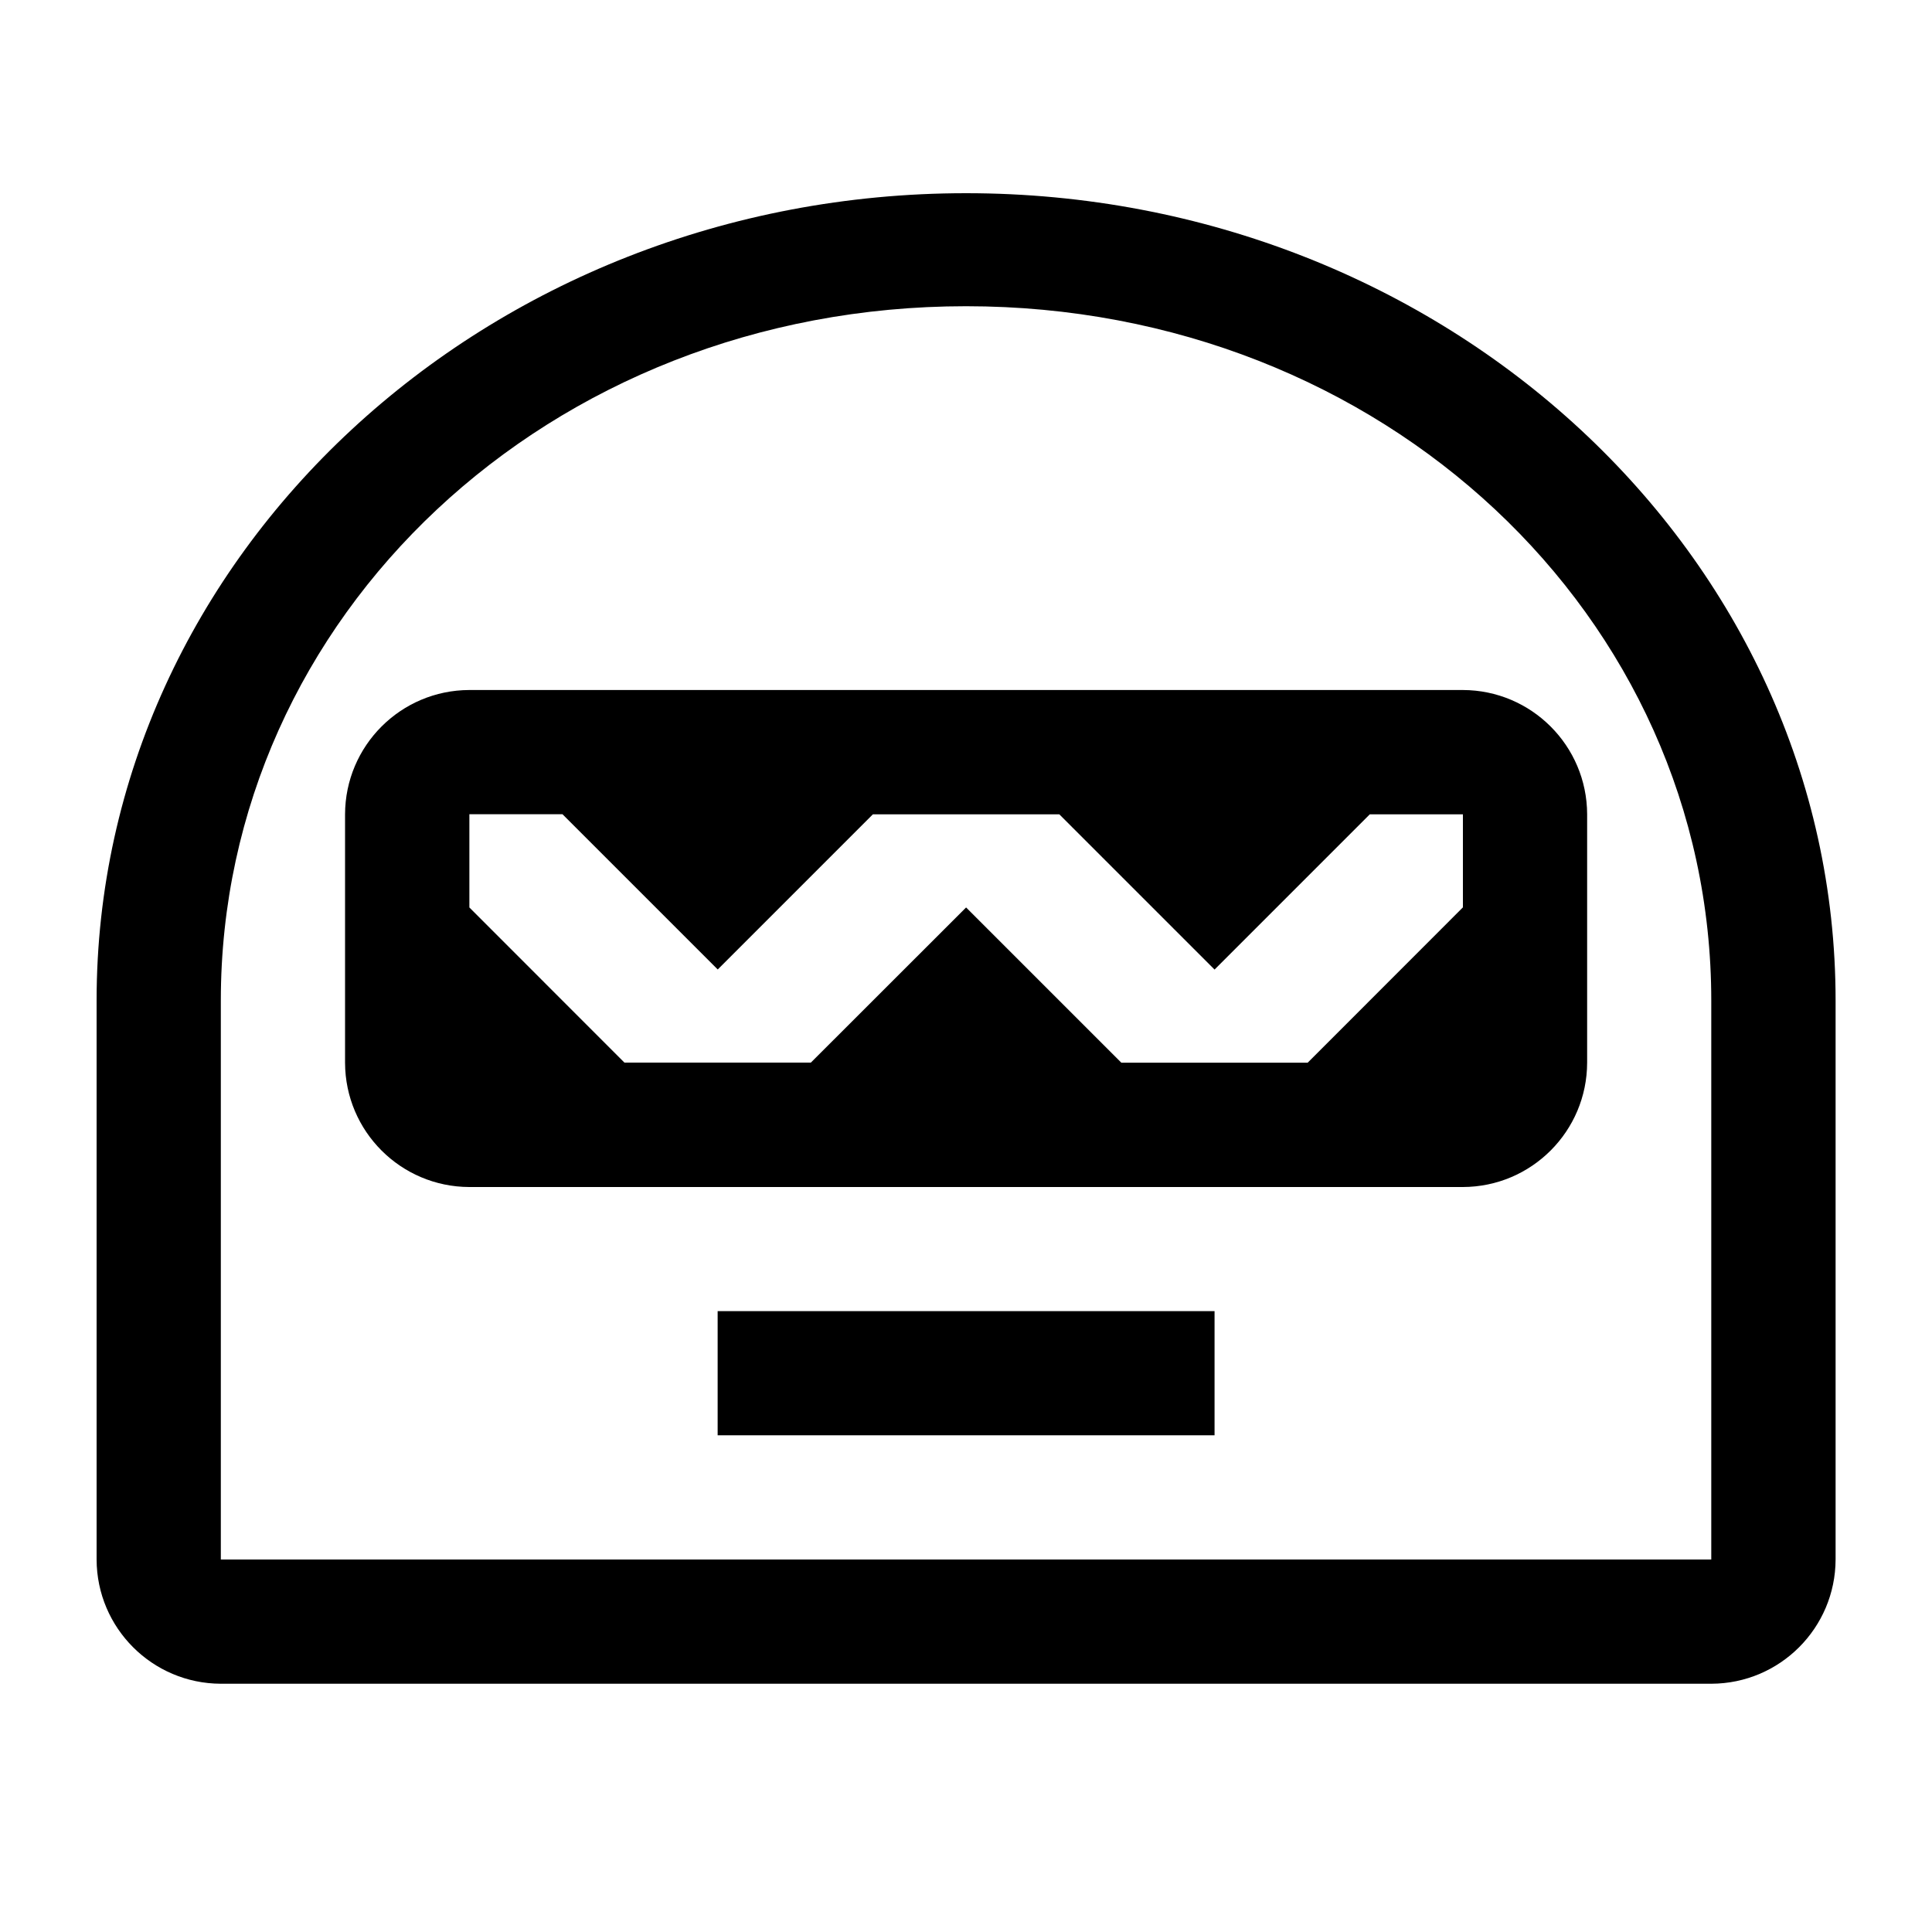
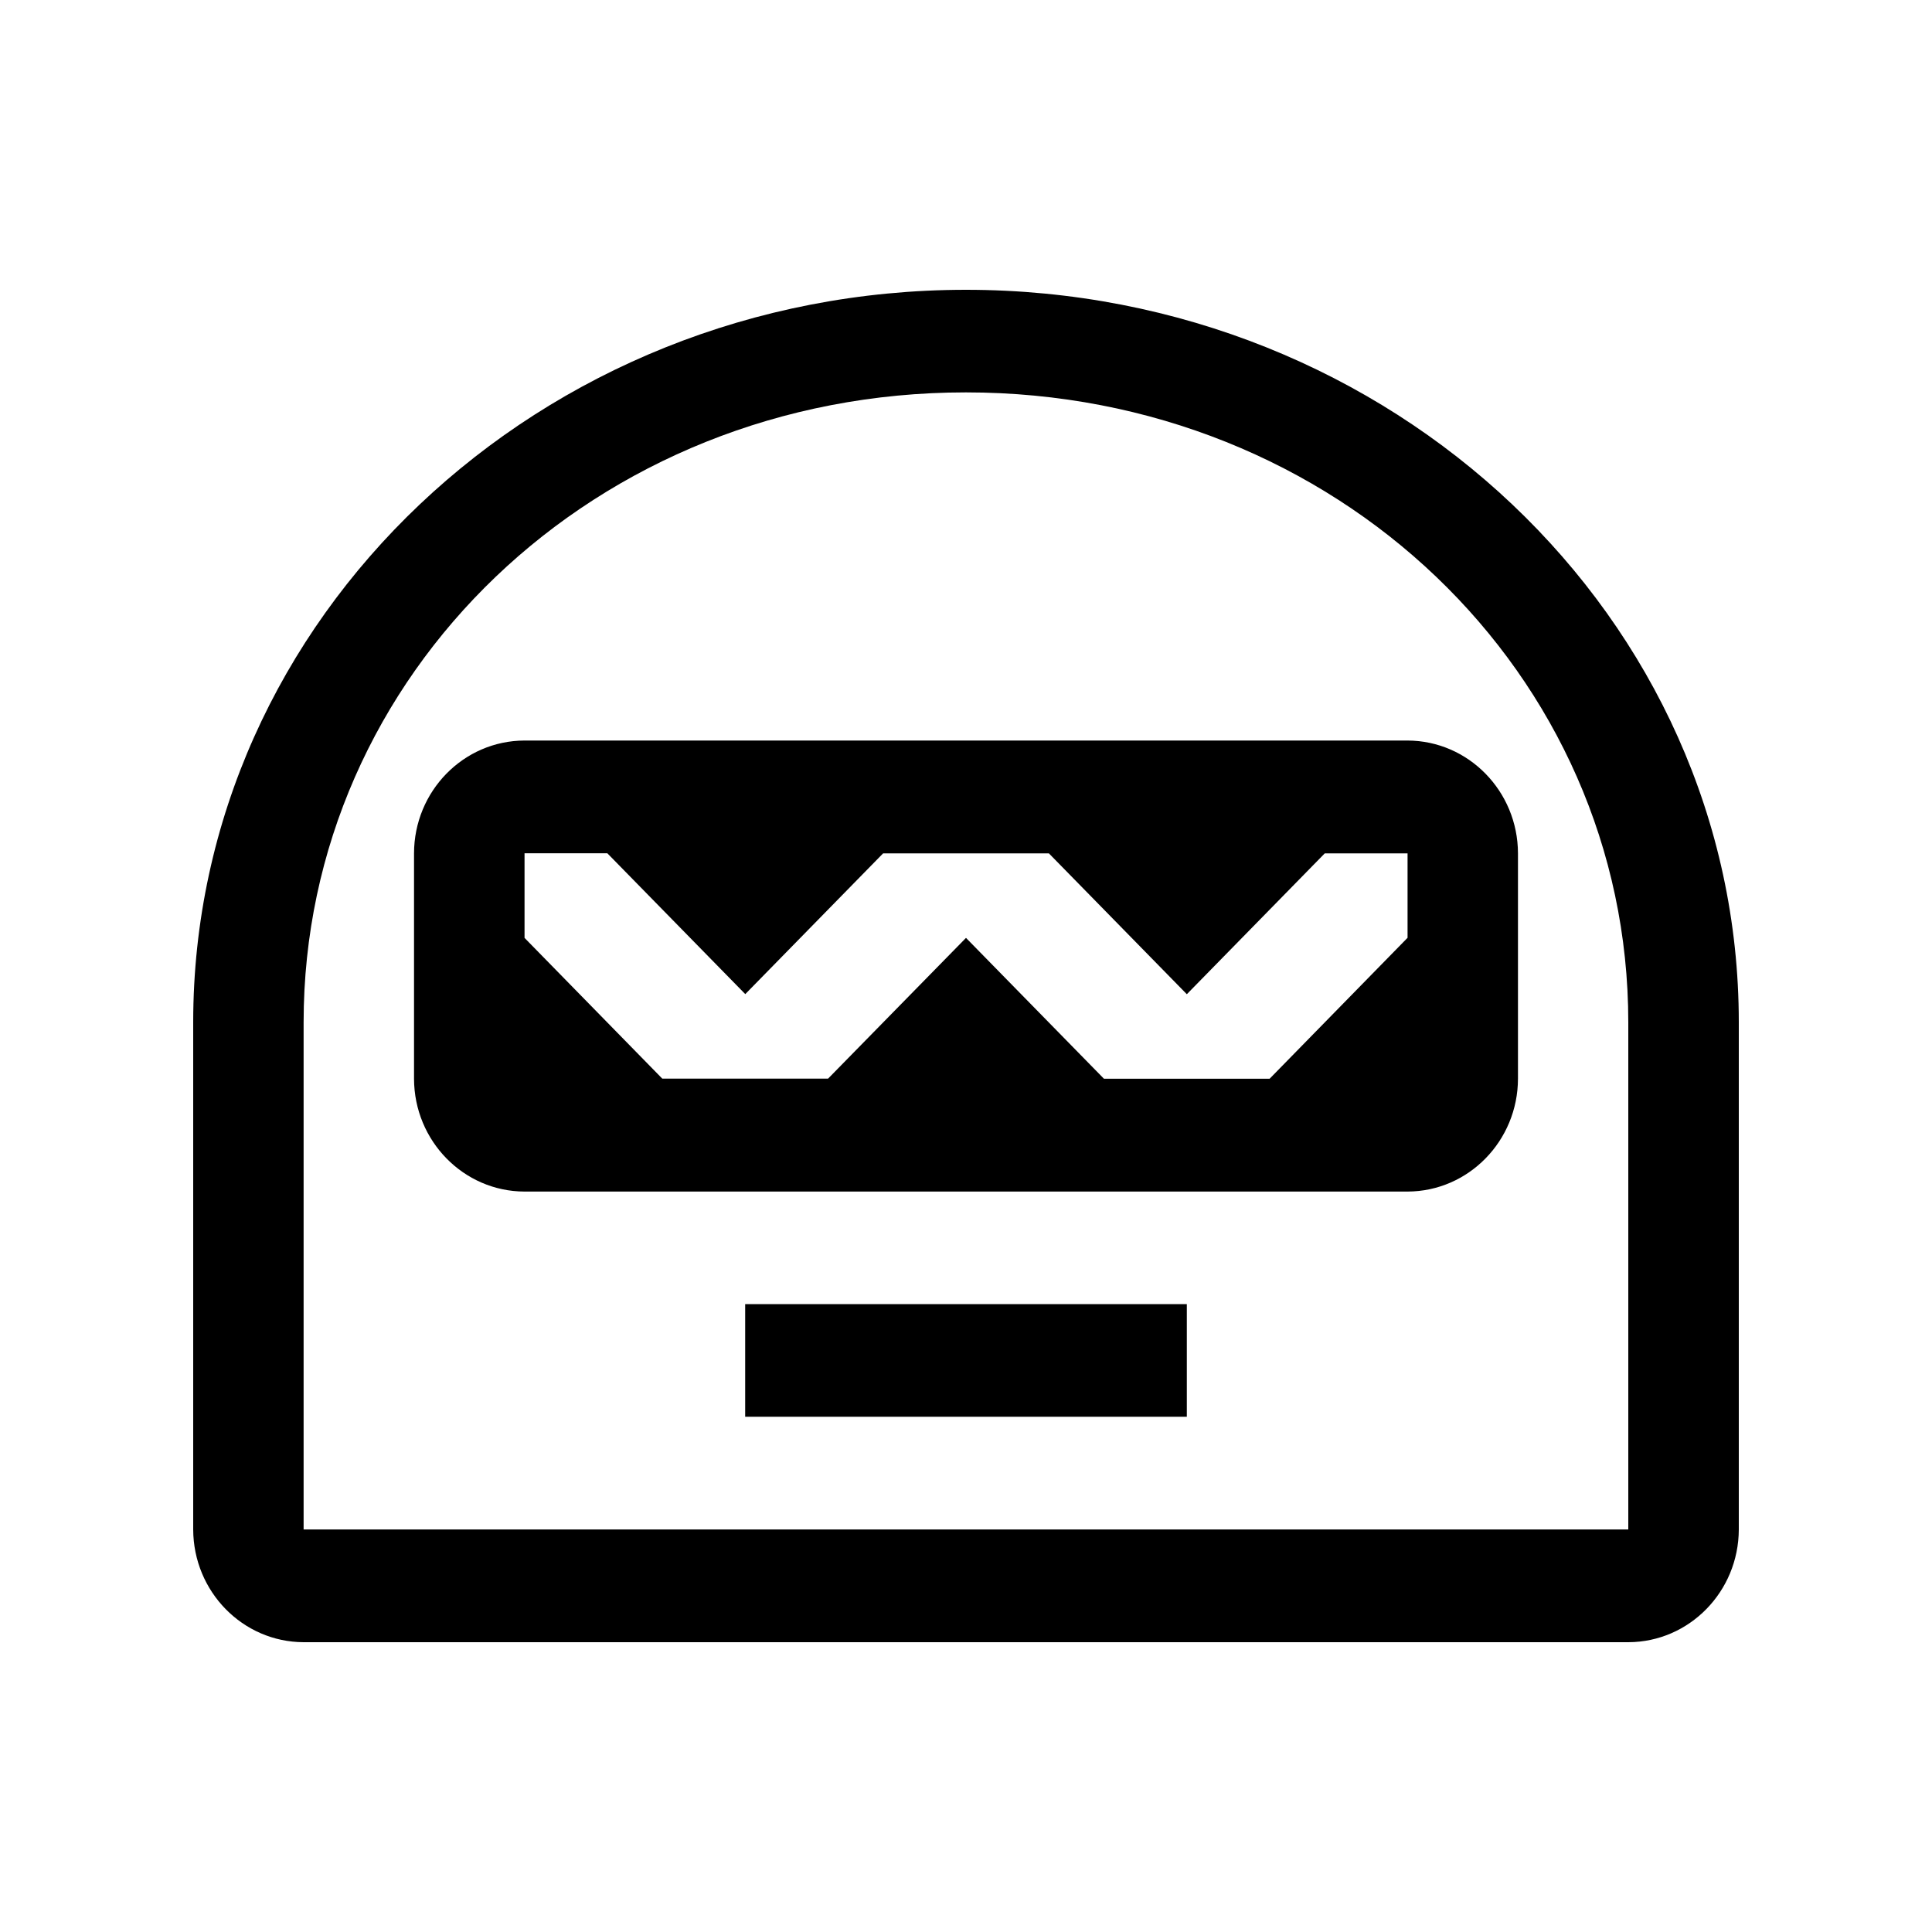
<svg id="hubot" viewBox="0 0 20 20">
-   <path d="M4.858 7.143A1.29 1.29 0 0 0 3.572 8.43v2.572a1.29 1.29 0 0 0 1.286 1.286h10.286A1.29 1.29 0 0 0 16.43 11V8.429a1.29 1.29 0 0 0-1.286-1.286H4.858zm10.286 2.25l-1.607 1.608h-1.929l-1.607-1.607L8.394 11h-1.93L4.859 9.394v-.965h.964l1.607 1.607L9.036 8.43h1.93l1.607 1.607L14.18 8.43h.964v.965zm-7.715 4.18h5.144v1.285H7.429v-1.285zM10.001 2C5.038 2 1 5.742 1 10.358v5.786a1.29 1.29 0 0 0 1.286 1.286h15.43a1.29 1.29 0 0 0 1.286-1.286v-5.786C19.002 5.742 14.964 2 10 2zm7.715 14.144H2.286v-5.786C2.286 6.385 5.68 3.17 10 3.17s7.715 3.215 7.715 7.188v5.786z" />
+   <path d="M5.429,7.666 C4.798,7.668 4.287,8.19 4.286,8.834 L4.286,11.168 C4.288,11.811 4.799,12.333 5.429,12.335 L14.571,12.335 C15.202,12.333 15.713,11.81 15.714,11.166 L15.714,8.833 C15.712,8.19 15.201,7.668 14.571,7.666 L5.429,7.666 Z M14.571,9.708 L13.143,11.167 L11.428,11.167 L10,9.709 L8.572,11.166 L6.856,11.166 L5.43,9.709 L5.43,8.833 L6.287,8.833 L7.715,10.291 L9.142,8.834 L10.858,8.834 L12.286,10.292 L13.714,8.834 L14.571,8.834 L14.571,9.71 L14.571,9.708 Z M7.714,13.5 L12.286,13.5 L12.286,14.666 L7.714,14.666 L7.714,13.5 Z M10,3 C5.589,3 2,6.395 2,10.583 L2,15.833 C2.002,16.477 2.513,16.998 3.143,17 L16.857,17 C17.487,16.998 17.998,16.477 18,15.833 L18,10.583 C18,6.395 14.411,3 9.999,3 L10,3 Z M16.857,15.833 L3.143,15.833 L3.143,10.583 C3.143,6.979 6.16,4.062 9.999,4.062 C13.839,4.062 16.856,6.979 16.856,10.583 L16.856,15.833 L16.857,15.833 Z" />
</svg>
